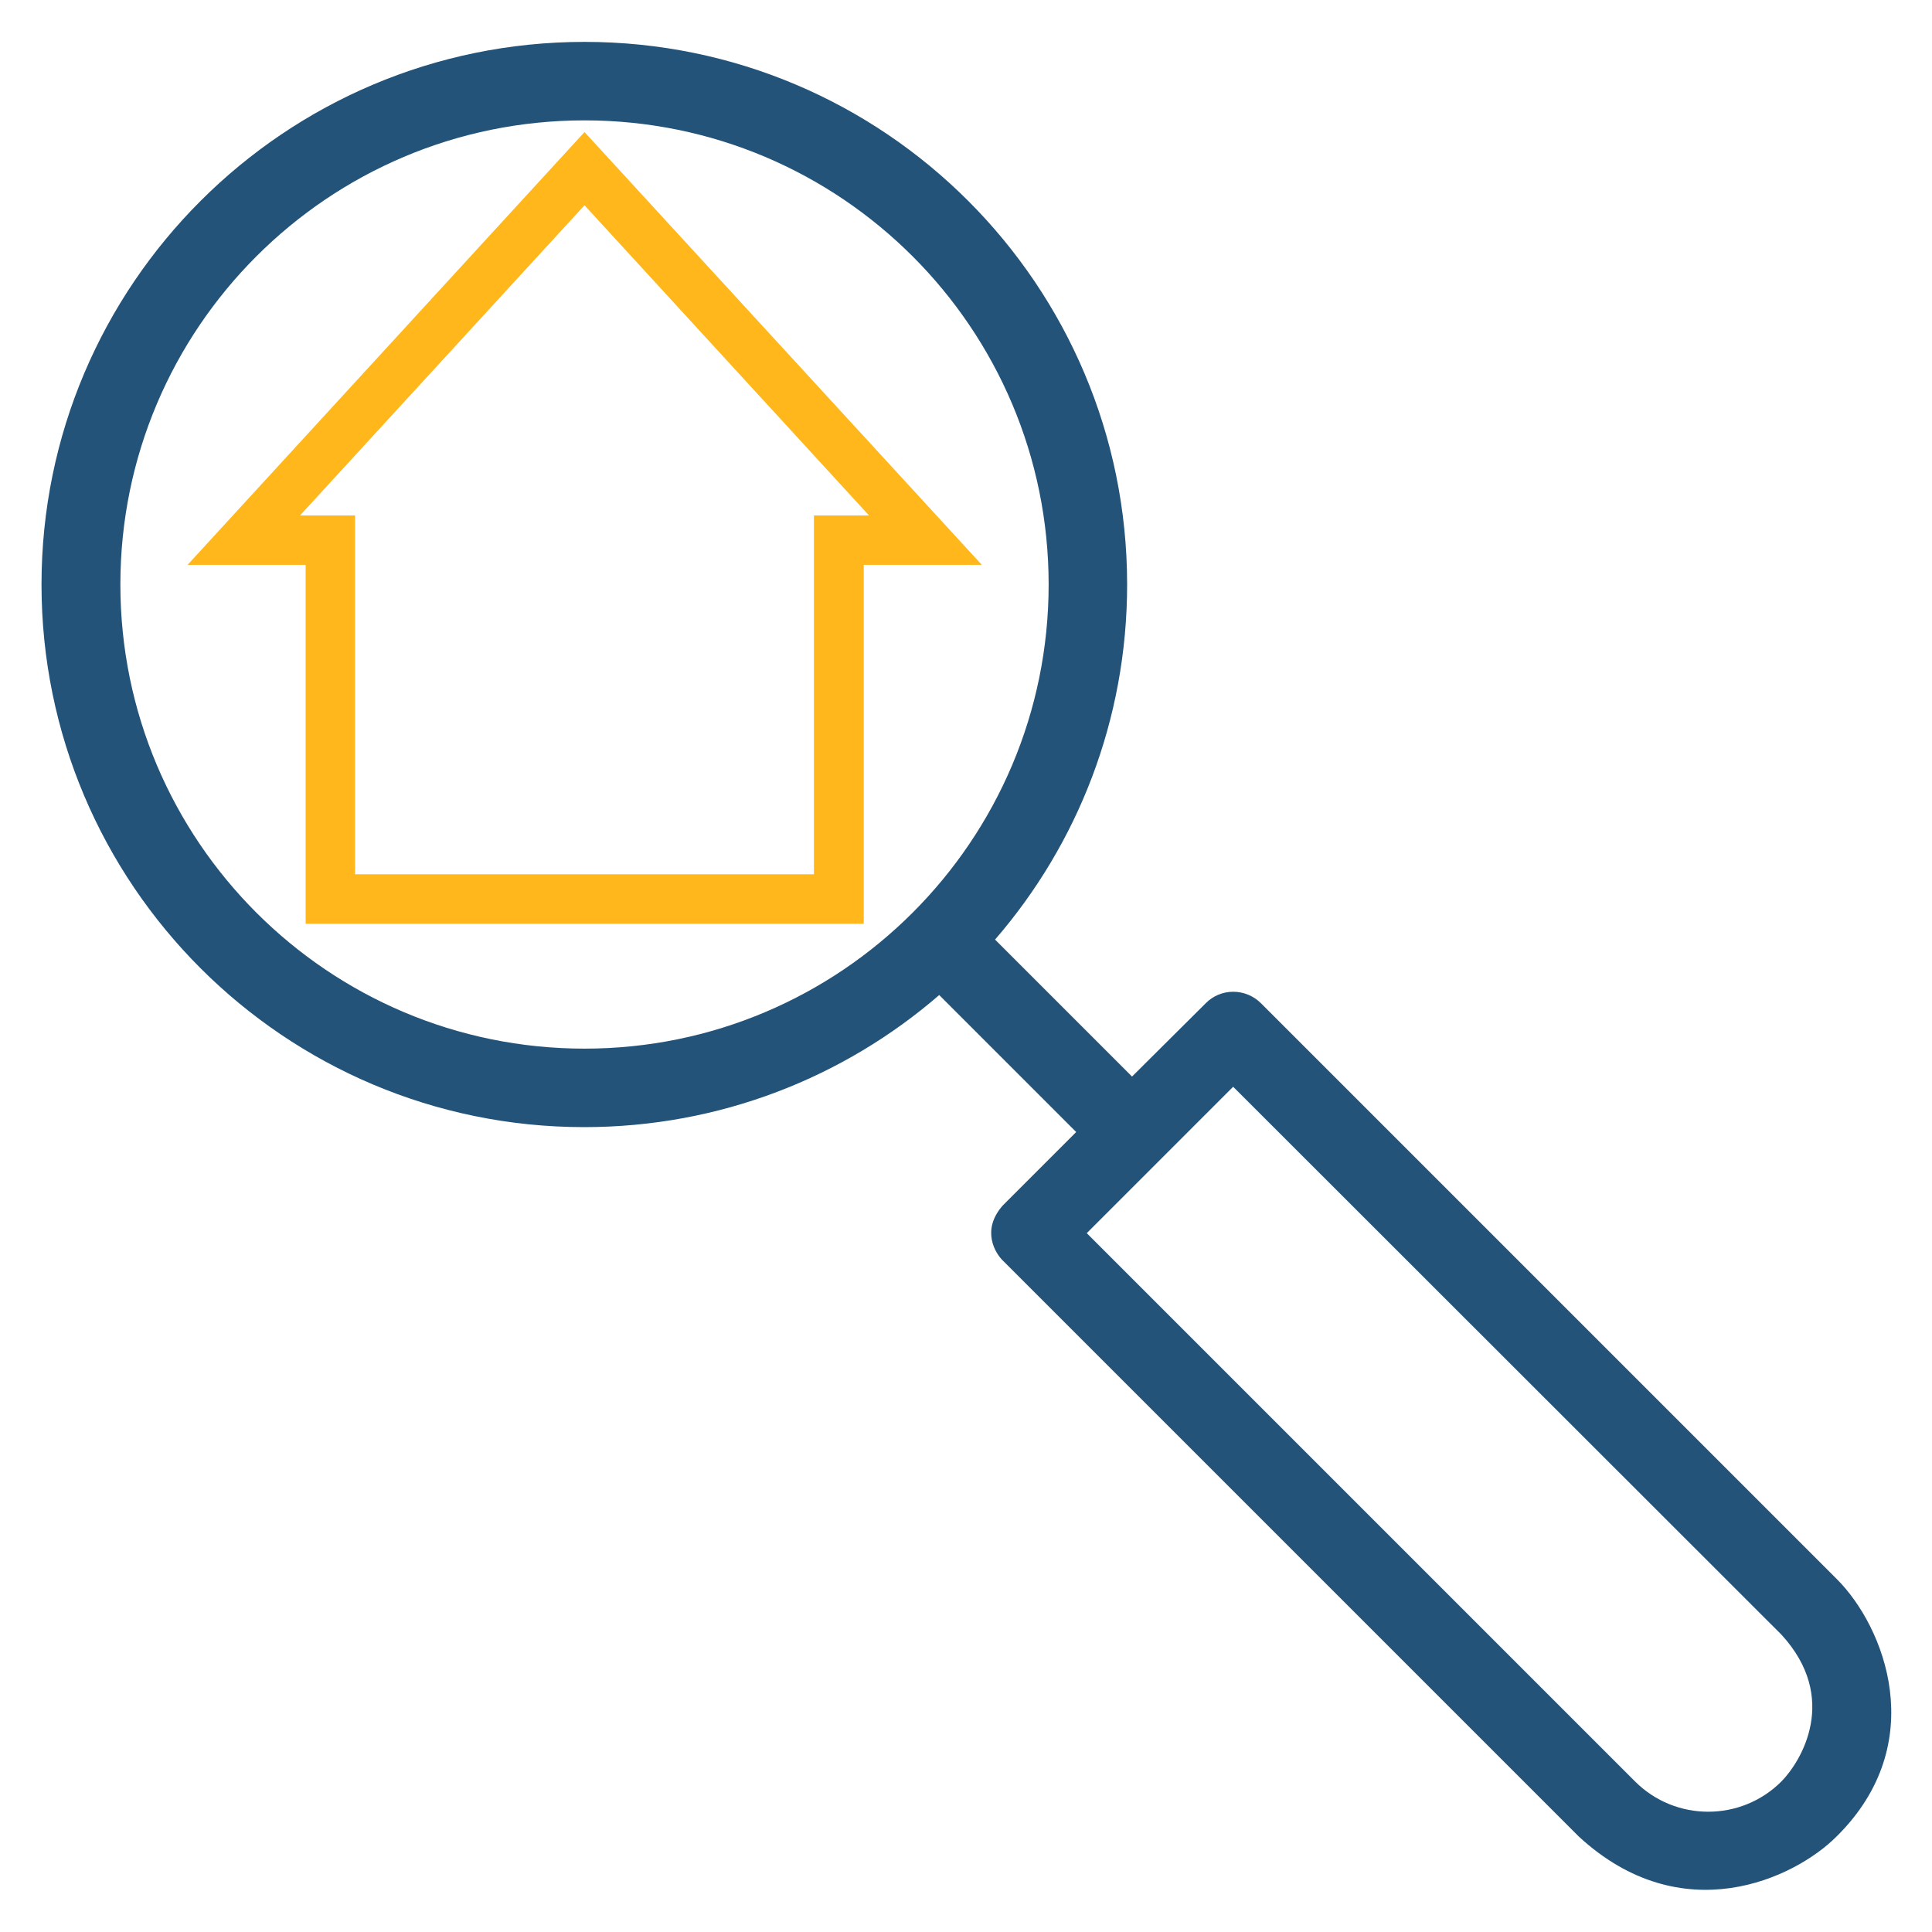
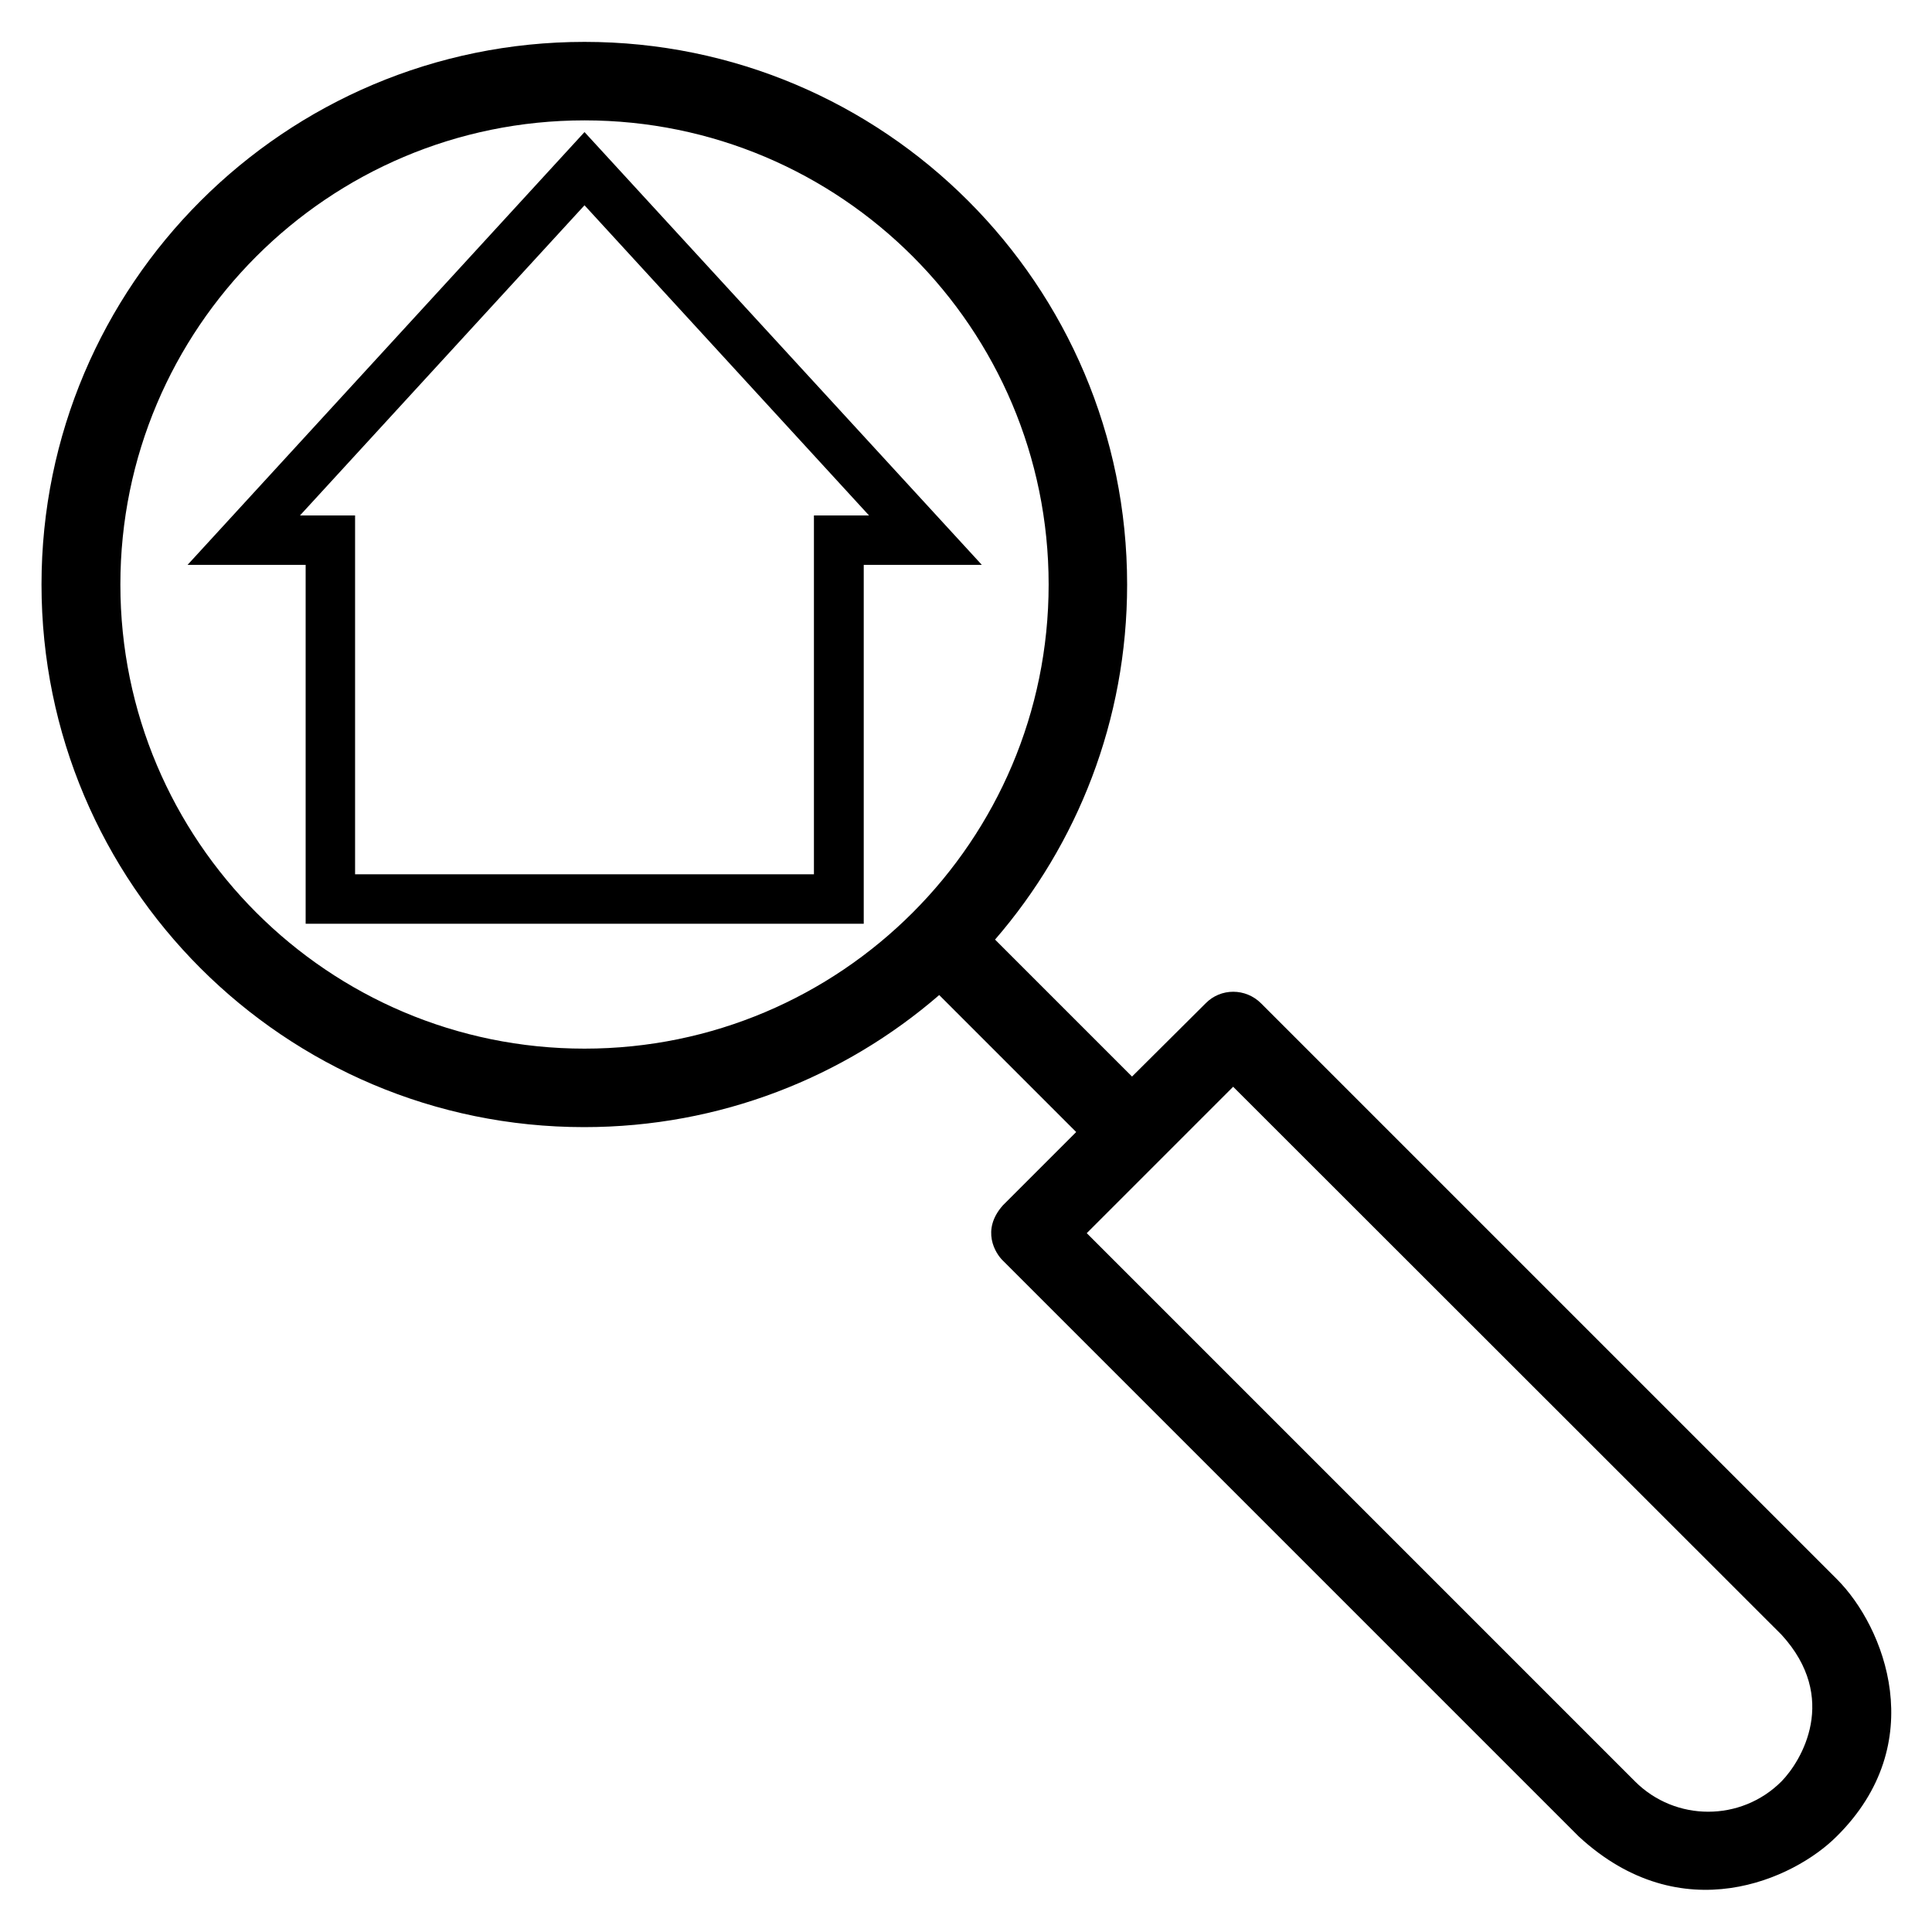
- <svg xmlns="http://www.w3.org/2000/svg" version="1.1" id="Layer_1" x="0px" y="0px" viewBox="0 0 512 512" style="enable-background:new 0 0 512 512;" xml:space="preserve">
-   <style type="text/css">
- 	.st0{fill:#FFB71B;}
- 	.st1{fill:#235379;}
- </style>
-   <g id="Business_1_Bold_28_">
-     <path class="st0" d="M49.7,149.7H81v95.1h147.9v-95.1h31.3L154.9,35L49.7,149.7z M215.7,136.6v95.1H94.1v-95.1H79.5l75.4-82.2   l75.4,82.2H215.7z" />
-   </g>
-   <g>
-     <path class="st1" d="M486.8,418.5L334.2,265.9c-4.1-4.1-10.7-4.1-14.7,0L300,285.3L263.7,249c21.8-25.2,35-58.1,35-94.1   c0-79.4-64.4-143.8-143.8-143.8S11,75.5,11,154.9s64.4,143.8,143.8,143.8c36,0,68.9-13.2,94.1-35l36.3,36.3l-19.4,19.4   c-5.9,6.6-2,12.8,0,14.7l152.6,152.6c27.3,25.2,57.1,11.2,68.3,0C511.7,462,499.4,431.1,486.8,418.5L486.8,418.5z M154.9,277.9   c-67.9,0-123-55.1-123-123s55.1-123,123-123s123,55.1,123,123S222.8,277.9,154.9,277.9z M472.1,472.1c-10.7,10.7-28.1,10.7-38.8,0   L288,326.8l38.8-38.8l145.3,145.2C487.5,450,477.4,466.7,472.1,472.1L472.1,472.1z" />
-   </g>
+ <svg xmlns="http://www.w3.org/2000/svg" viewBox="0 0 512 512" width="96" height="96">
+   <path class="st0" d="M49.7,149.7H81v95.1h147.9v-95.1h31.3L154.9,35L49.7,149.7z M215.7,136.6v95.1H94.1v-95.1H79.5l75.4-82.2l75.4,82.2H215.7z" />
+   <path class="st1" d="M486.8,418.5L334.2,265.9c-4.1-4.1-10.7-4.1-14.7,0L300,285.3L263.7,249c21.8-25.2,35-58.1,35-94.1c0-79.4-64.4-143.8-143.8-143.8S11,75.5,11,154.9s64.4,143.8,143.8,143.8c36,0,68.9-13.2,94.1-35l36.3,36.3l-19.4,19.4c-5.9,6.6-2,12.8,0,14.7l152.6,152.6c27.3,25.2,57.1,11.2,68.3,0C511.7,462,499.4,431.1,486.8,418.5L486.8,418.5z M154.9,277.9c-67.9,0-123-55.1-123-123s55.1-123,123-123s123,55.1,123,123S222.8,277.9,154.9,277.9z M472.1,472.1c-10.7,10.7-28.1,10.7-38.8,0L288,326.8l38.8-38.8l145.3,145.2C487.5,450,477.4,466.7,472.1,472.1L472.1,472.1z" />
</svg>
